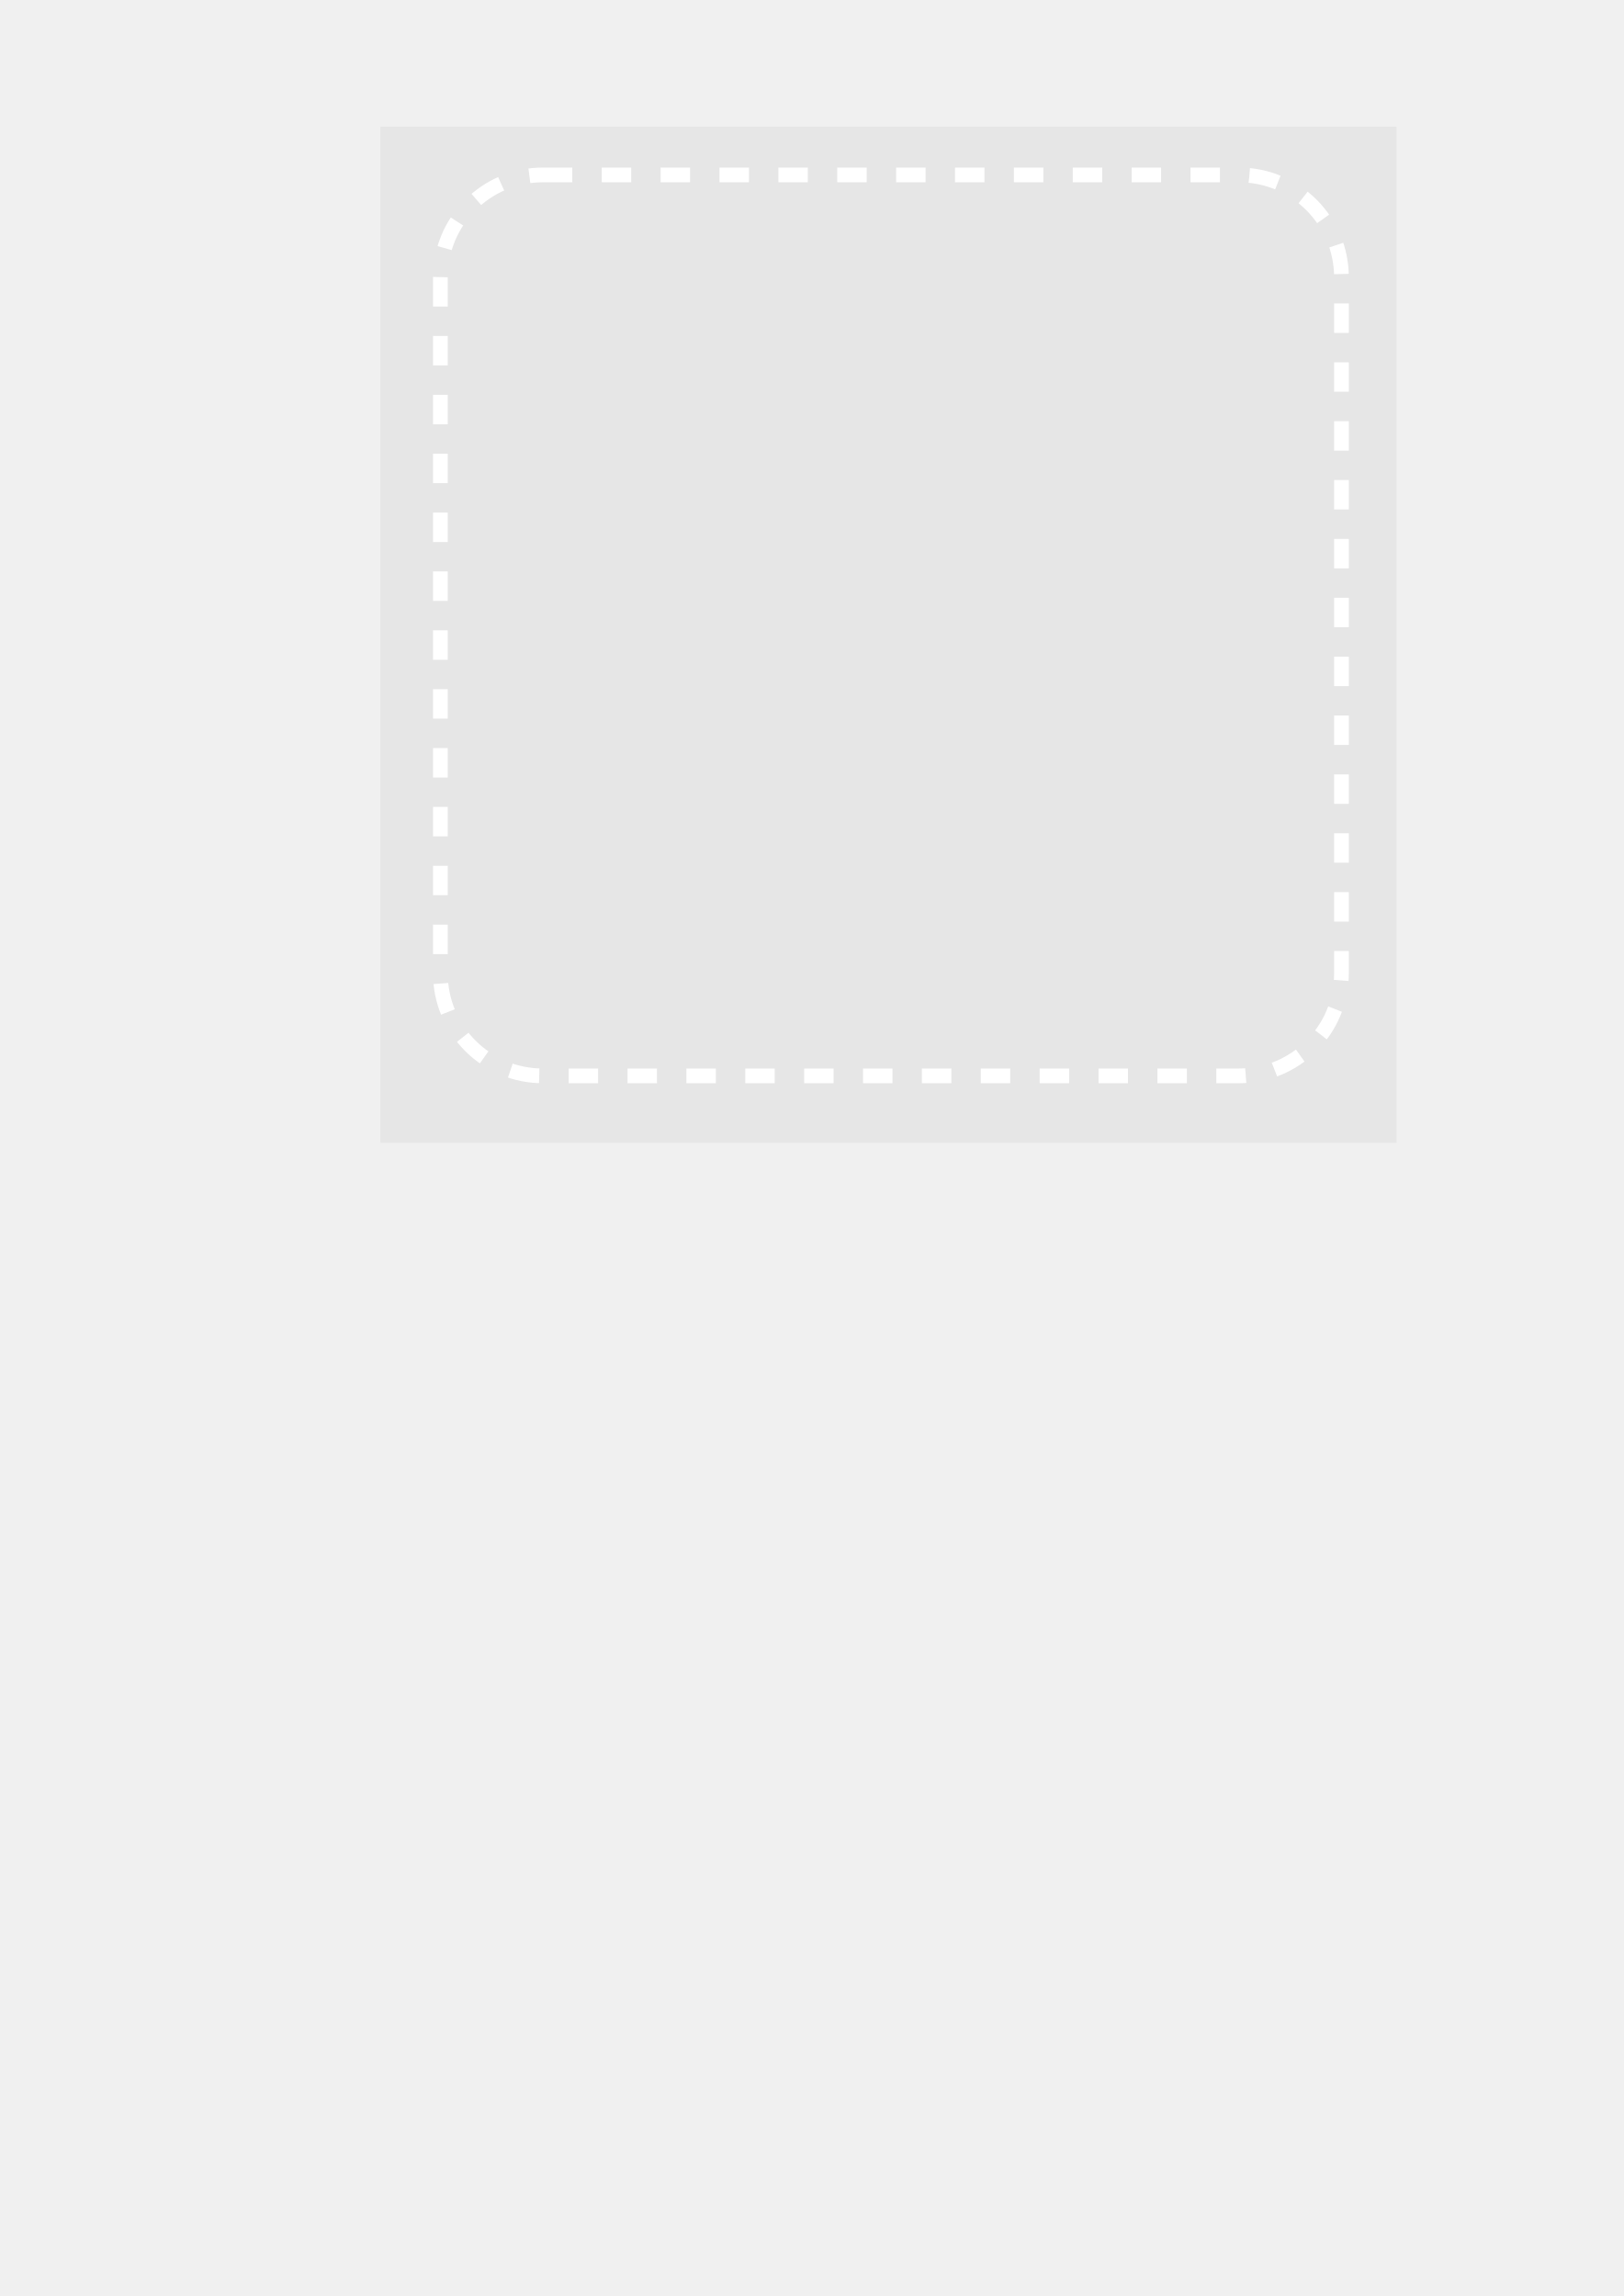
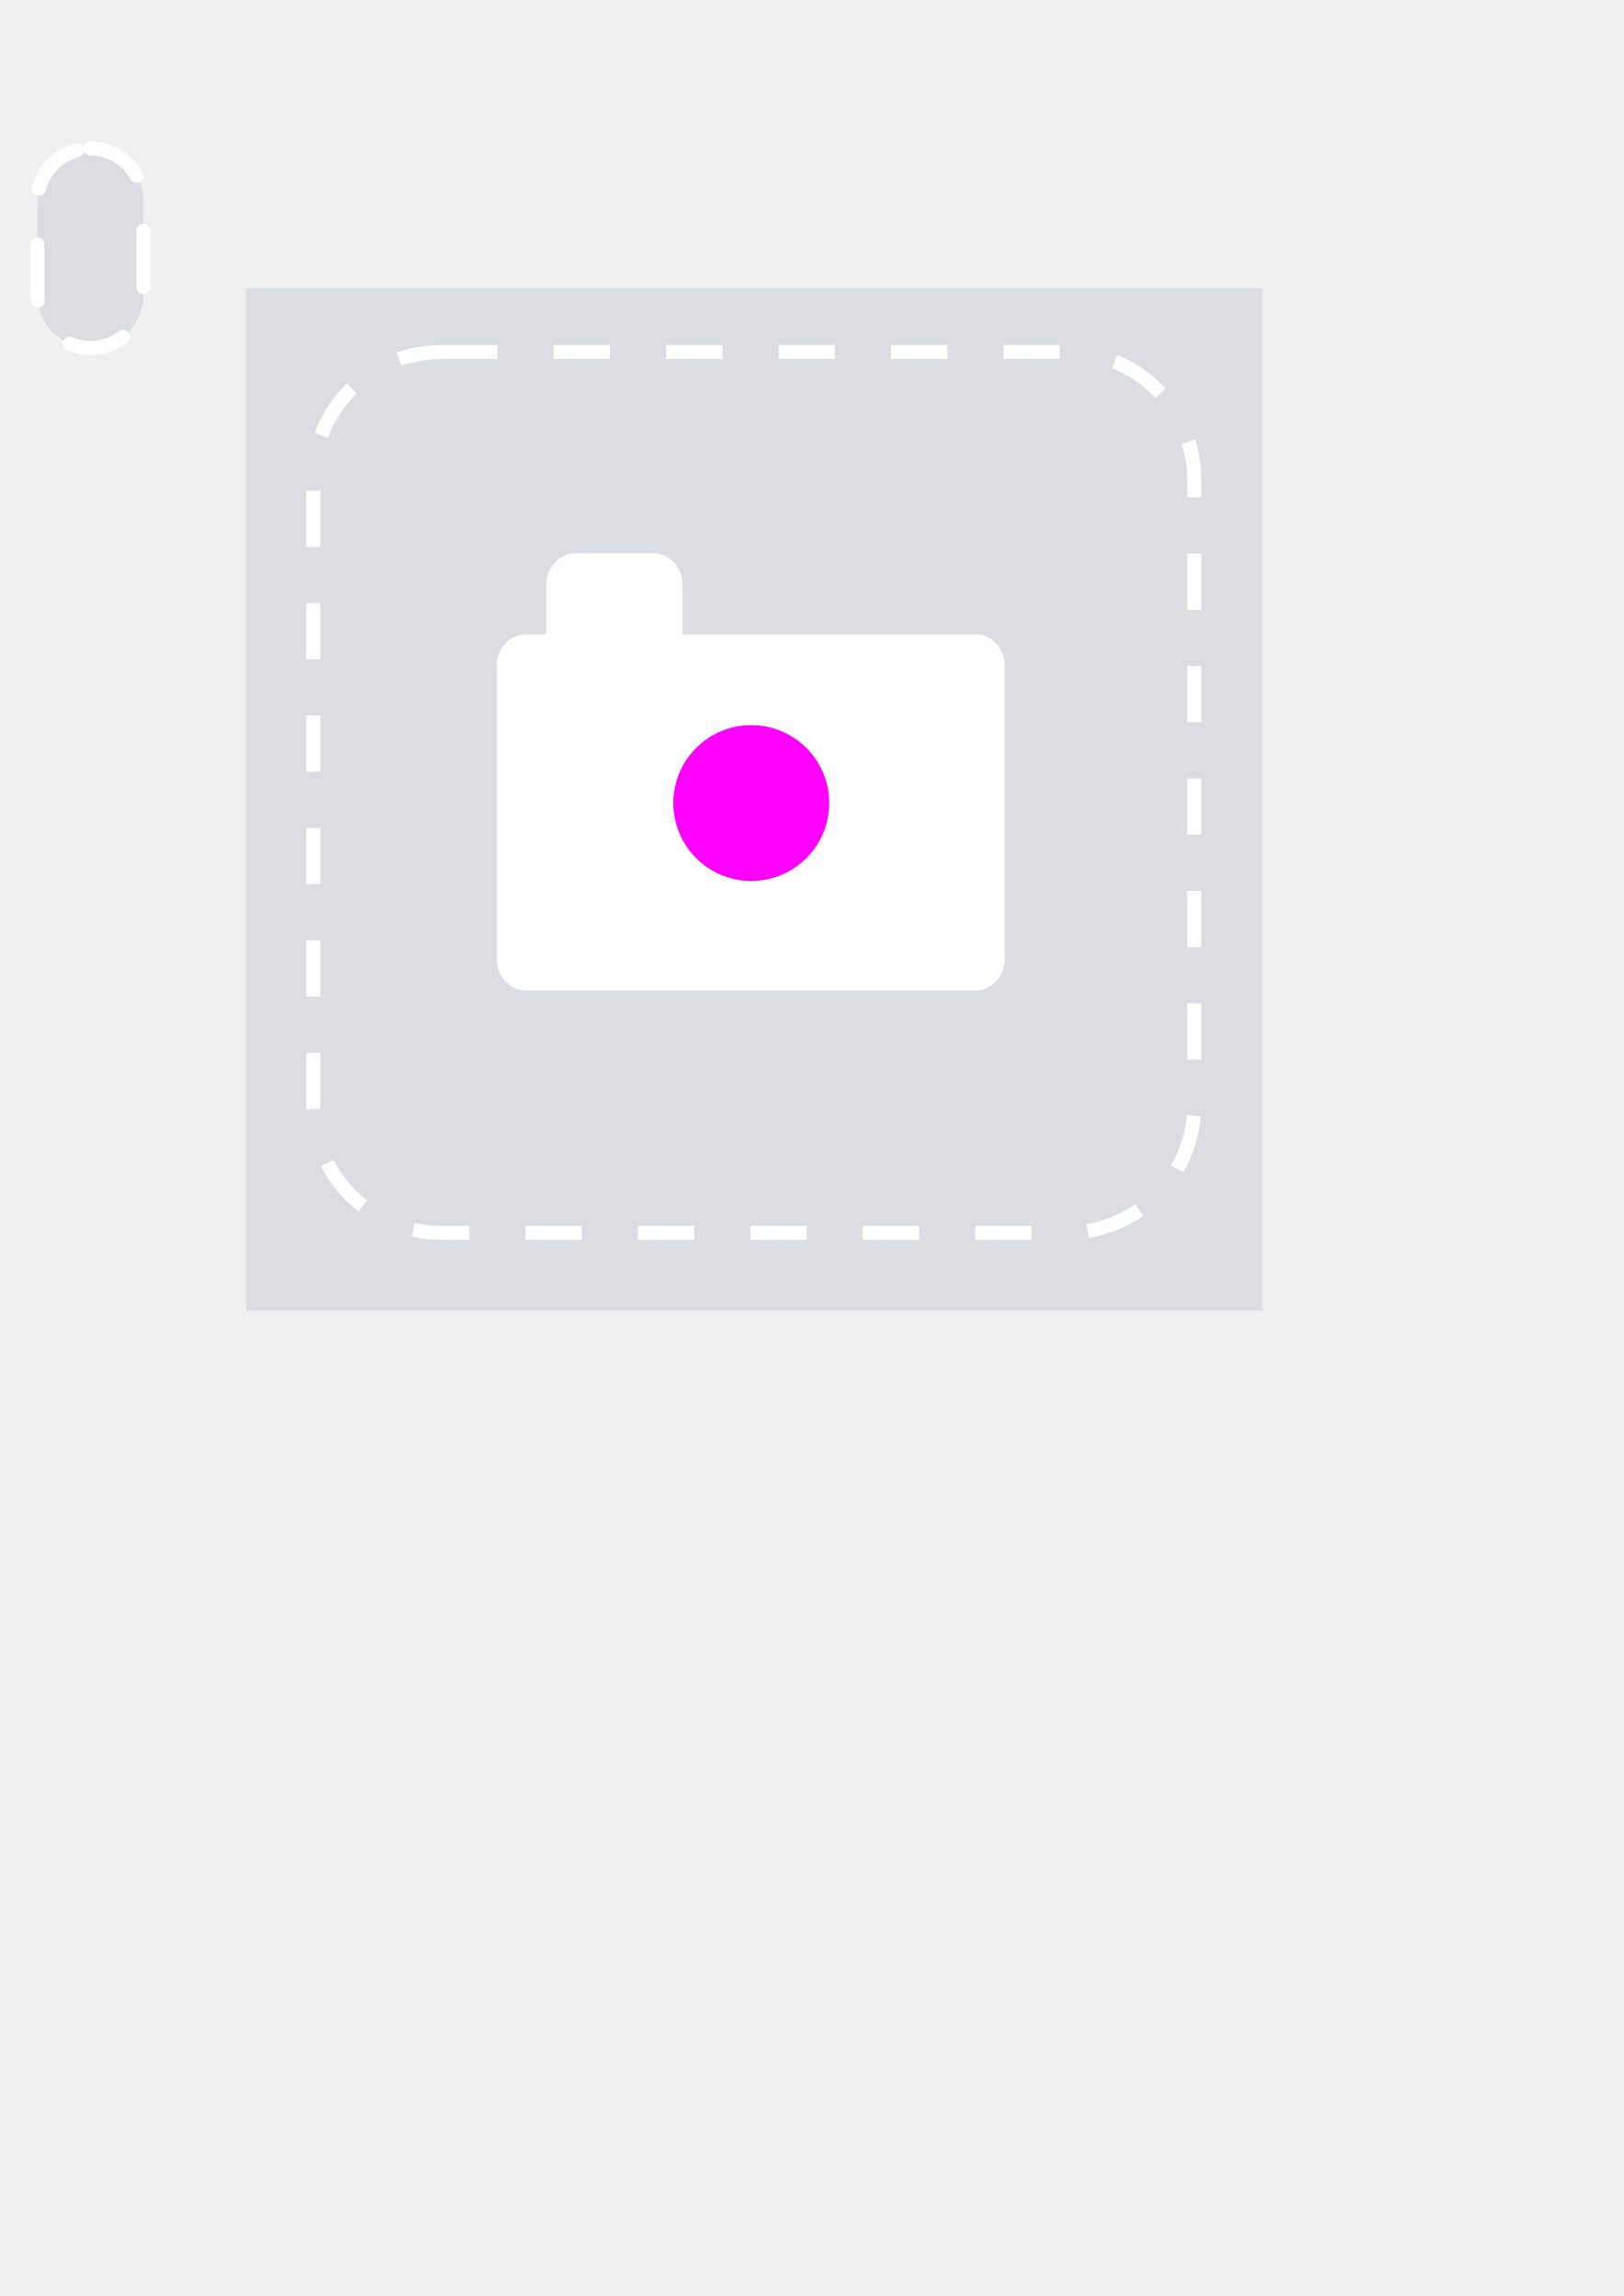
<svg xmlns="http://www.w3.org/2000/svg" width="744.094" height="1052.362" id="svg2" version="1.1">
  <defs id="defs4" />
  <g id="layer1">
-     <g id="g3757">
-       <rect y="58.077" x="174.286" height="465.714" width="465.714" id="rect2985" style="fill:#e6e6e6;fill-opacity:1;fill-rule:evenodd;stroke:none" />
-       <rect ry="46.962" y="80.177" x="201.816" height="412.941" width="412.941" id="rect2987" style="fill:#e6e6e6;fill-opacity:1;fill-rule:evenodd;stroke:#ffffff;stroke-width:6.745;stroke-miterlimit:4;stroke-opacity:1;stroke-dasharray:13.491, 13.491;stroke-dashoffset:0" />
+     <rect style="fill:#dcdce3;fill-opacity:1;stroke:none" id="rect4616" width="465.714" height="468.571" x="112.857" y="132.076" ry="0" />
+     <g id="g3620" transform="matrix(0.4365279,0,0,0.4672072,-97.49755,181.1553)" style="fill:#ffffff">
+       <g id="g3589" style="fill:#ffffff">
+         <g id="g3559" style="fill:#ffffff">
+           <g id="g3530" style="fill:#ffffff">
+             <g id="g3502" style="fill:#ffffff">
+               <g id="g3475" style="fill:#ffffff">
+                 <g id="g3449" style="fill:#ffffff">
+                   <g id="g3424" style="fill:#ffffff">
+                     <g id="g3400" style="fill:#ffffff">
+                       <g id="g3377" style="fill:#ffffff">
+                         <g id="g3355" style="fill:#ffffff">
+                           <g id="g3334" style="fill:#ffffff">
+                             <g id="g3314" style="fill:#ffffff">
+                               <g id="g3295" style="fill:#ffffff">
+                                 <g id="g3277" style="fill:#ffffff">
+                                   <g id="g3260" style="fill:#ffffff">
+                                     <g id="g3244" style="fill:#ffffff">
+                                       <g id="g3229" style="fill:#ffffff">
+                                         <g id="g3215" style="fill:#ffffff">
+                                           <g transform="translate(411.4286,-61.42857)" id="g3202" style="fill:#ffffff">
+                                             <g id="g3190" style="fill:#ffffff">
+                                               <g id="g3179" style="fill:#ffffff">
+                                                 <g id="g3169" style="fill:#ffffff">
+                                                   <g id="g3160" style="fill:#ffffff">
+                                                     <g id="g3152" style="fill:#ffffff">
+                                                       <g id="g3145" style="fill:#ffffff">
+                                                         <g id="g3139" transform="translate(-328.5714,27.14286)" style="fill:#ffffff">
+                                                           <g transform="matrix(1.352722,0,0,1.352722,449.7077,-421.4733)" id="g3008" style="fill:#ffffff;fill-opacity:1">
+                                                             <rect style="fill:#ffffff;fill-opacity:1;fill-rule:nonzero;stroke:none" id="rect3915" width="394.286" height="258.318" x="156.857" y="510.33" rx="22.835" />
+                                                             <rect style="fill:#ffffff;fill-opacity:1;fill-rule:nonzero;stroke:none" id="rect3917" width="105.784" height="79.286" x="195.324" y="451.505" rx="22.835" />
+                                                             <path style="fill:#ffffff;fill-opacity:1;fill-rule:nonzero;stroke:none" id="path3919" d="m 1322.857,585.219 c 0,33.926 -31.34,61.429 -70,61.429 -38.66,0 -70,-27.503 -70,-61.429 0,-33.926 31.34,-61.429 70,-61.429 38.66,0 70,27.503 70,61.429 z" transform="matrix(0.8414634,0,0,1.020067,-687.0105,34.85286)" />
+                                                           </g>
+                                                         </g>
+                                                       </g>
+                                                     </g>
+                                                   </g>
+                                                 </g>
+                                               </g>
+                                             </g>
+                                           </g>
+                                         </g>
+                                       </g>
+                                     </g>
+                                   </g>
+                                 </g>
+                               </g>
+                             </g>
+                           </g>
+                         </g>
+                       </g>
+                     </g>
+                   </g>
+                 </g>
+               </g>
+             </g>
+           </g>
+         </g>
+       </g>
    </g>
+     <path style="fill:#ff00ff;fill-opacity:1;stroke:none" id="path3652" d="m 358.571,373.076 a 25,27.857 0 1 1 -50,0 25,27.857 0 1 1 50,0 z" transform="matrix(1.428569,0,0,1.282049,-132.244,-110.2257)" />
+     <rect style="fill:none;stroke:#ffffff;stroke-width:6.442;stroke-miterlimit:4.4;stroke-opacity:1;stroke-dasharray:25.768, 25.768;stroke-dashoffset:0" id="rect3846" width="403.715" height="403.715" x="143.571" y="161.362" ry="58.625" />
+     <rect style="fill:#dcdce3;fill-opacity:1;stroke:#ffffff;stroke-width:6.442;stroke-linecap:round;stroke-miterlimit:4.4;stroke-opacity:1;stroke-dasharray:25.768, 25.768;stroke-dashoffset:0" id="rect4618" width="48.571" height="91.429" x="17.143" y="68.076" ry="24.286" />
  </g>
</svg>
